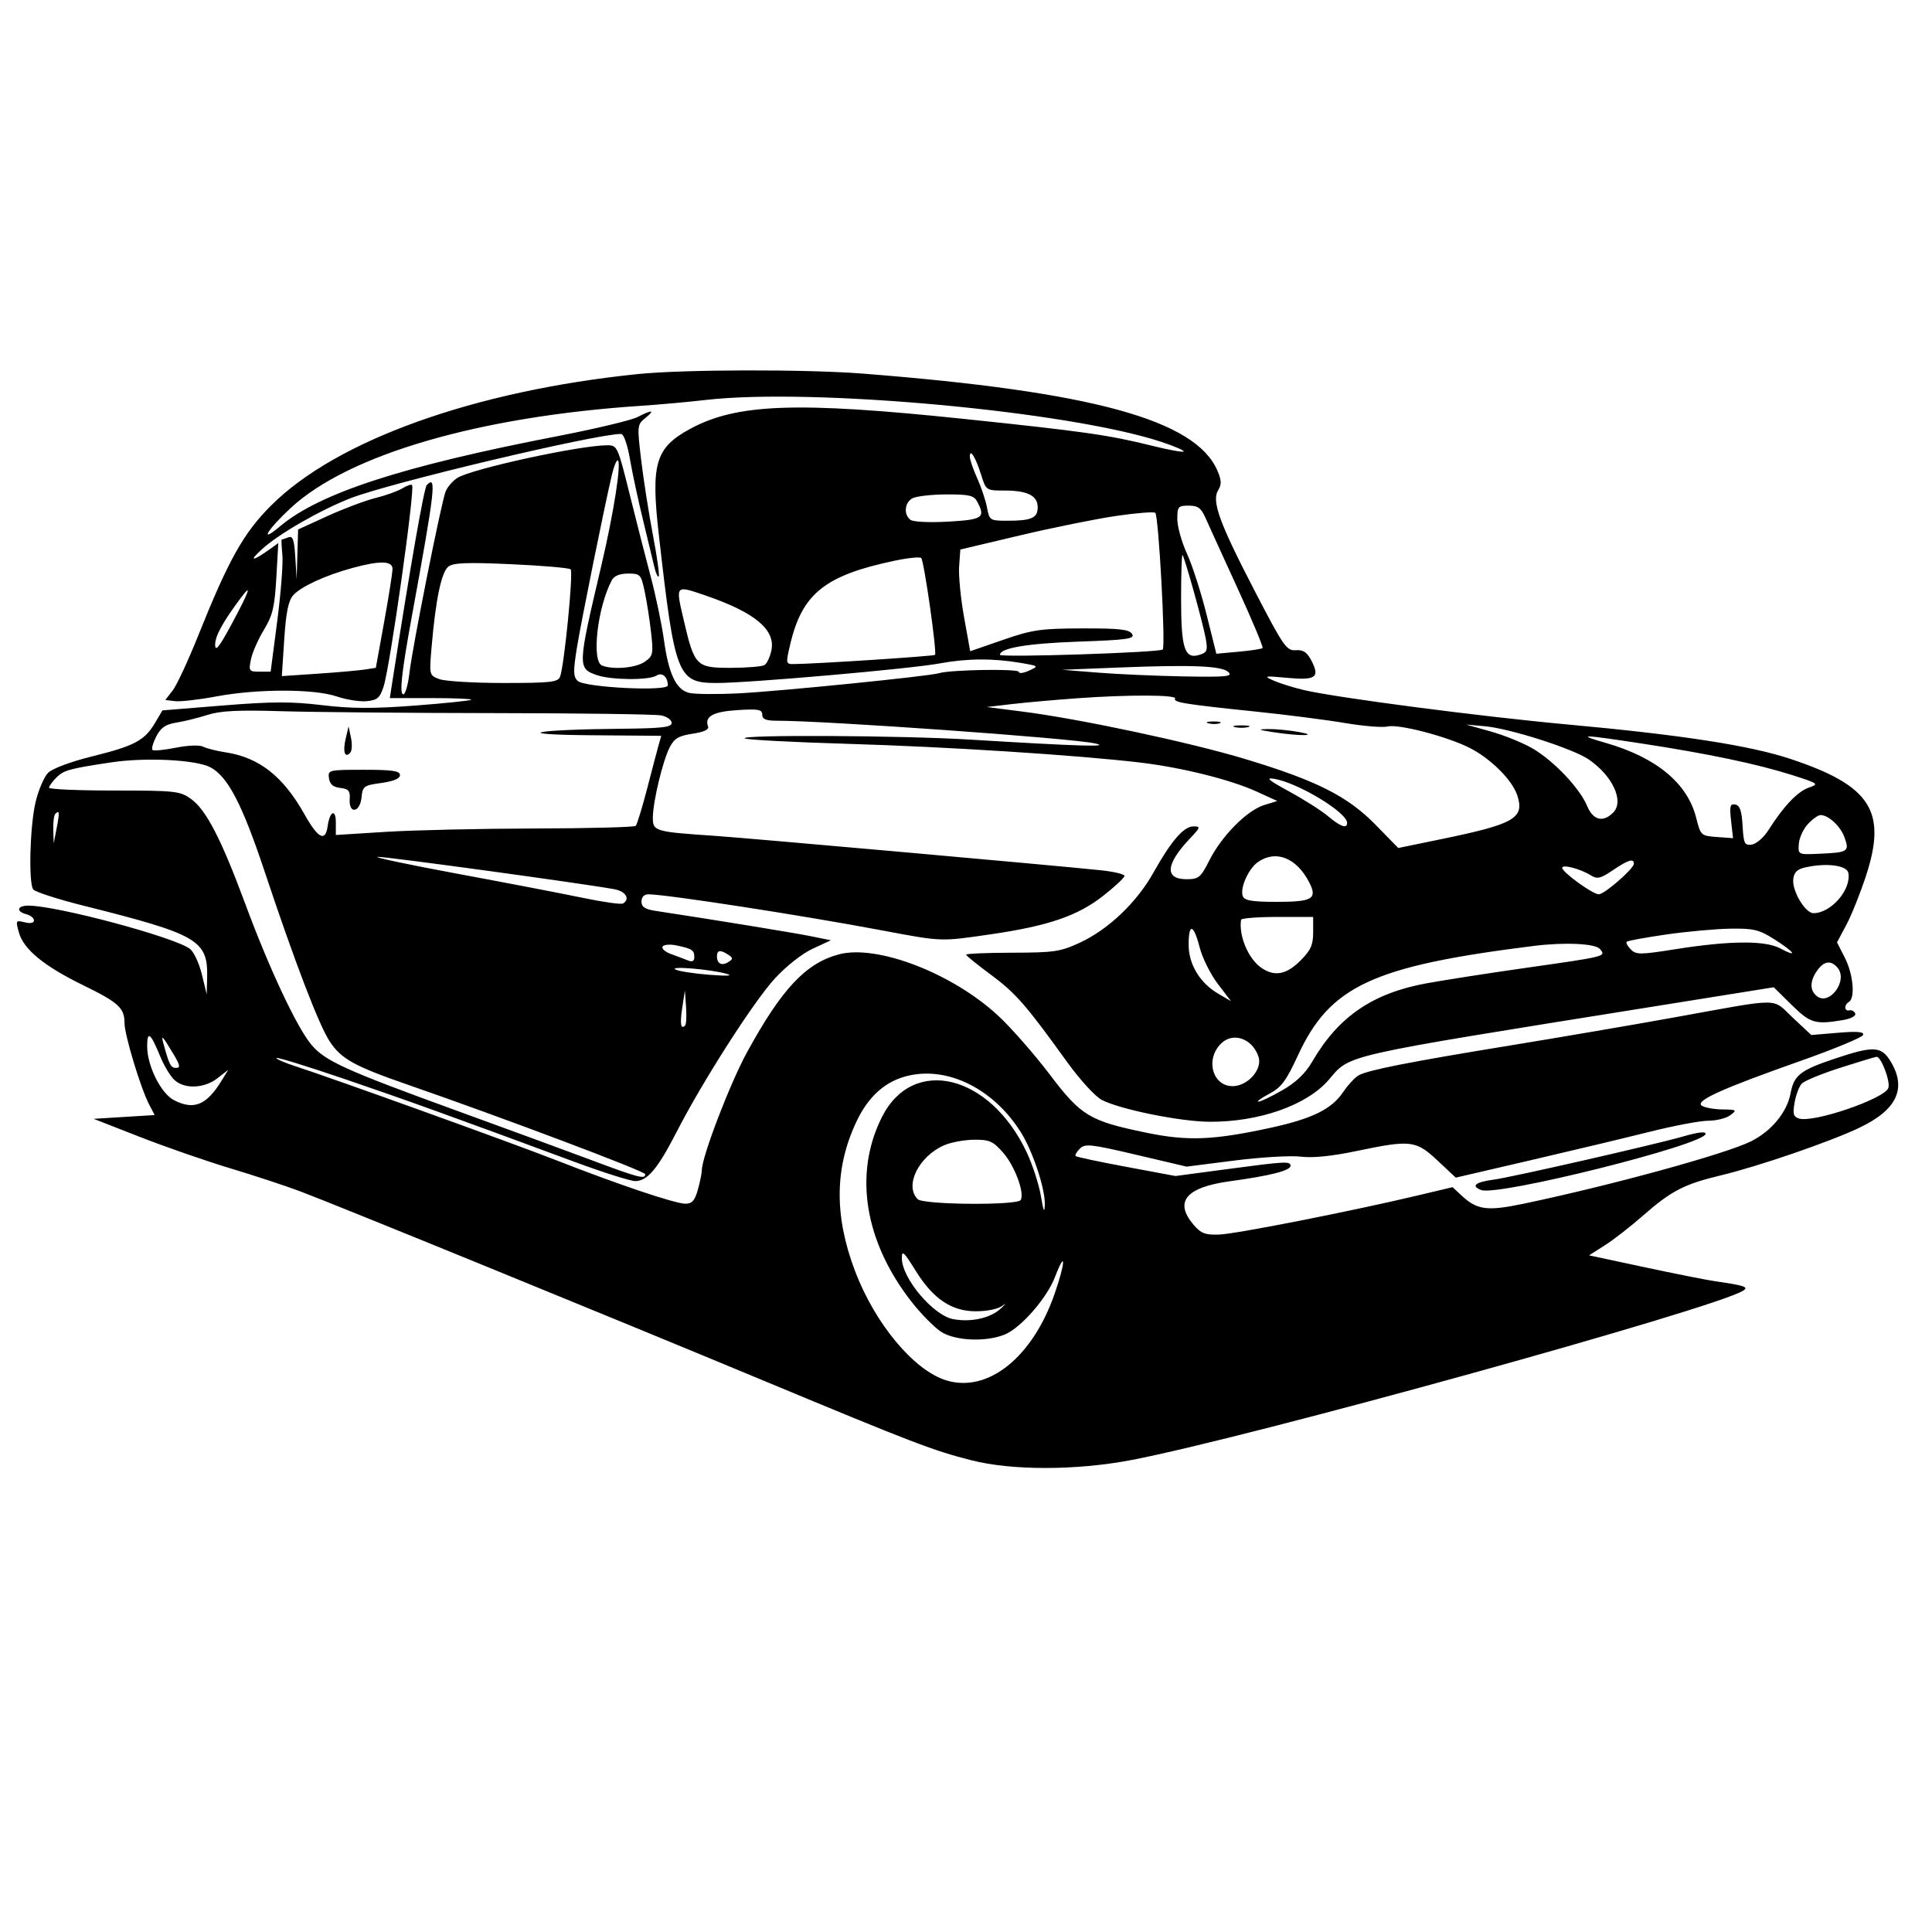
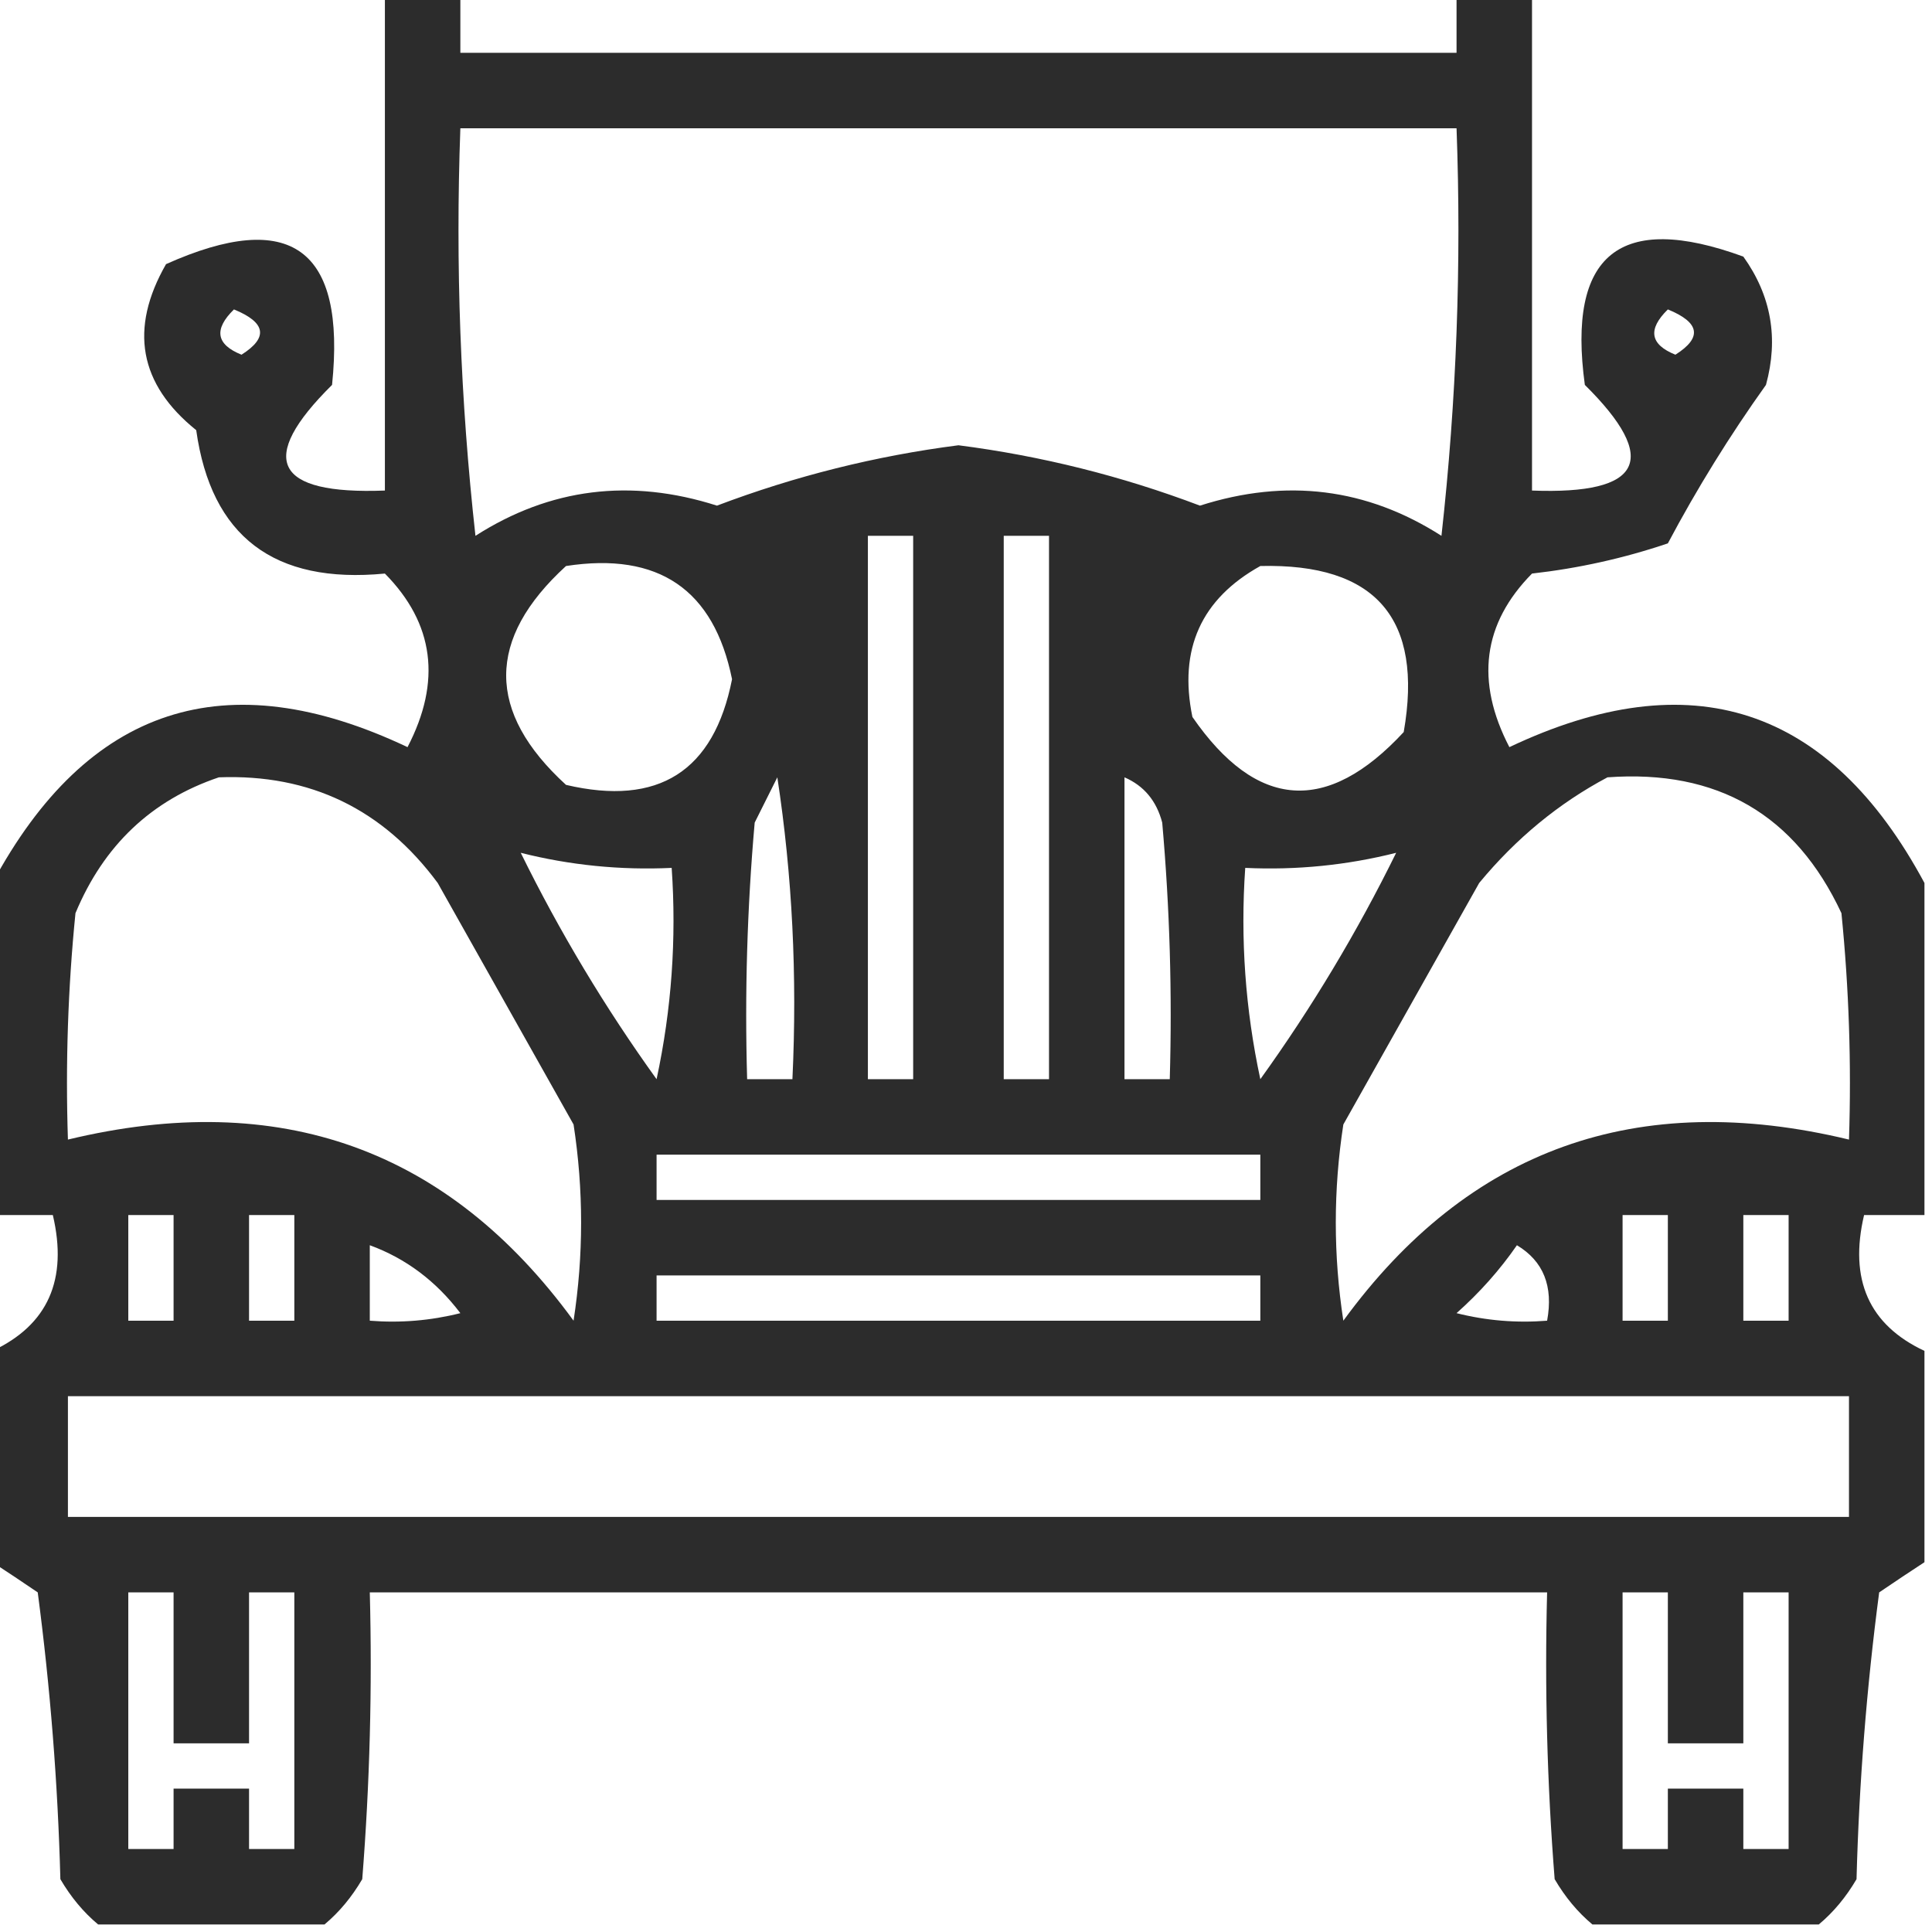
- <svg xmlns="http://www.w3.org/2000/svg" width="512" height="512" viewBox="0 0 512 512" version="1.1">
-   <path d="M 169 99.136 C 125.725 103.568, 89.188 116.658, 71.877 133.931 C 64.539 141.253, 60.584 148.309, 52.504 168.500 C 49.862 175.100, 46.823 181.625, 45.750 183 L 43.799 185.500 46.378 185.814 C 47.797 185.987, 52.715 185.425, 57.307 184.564 C 68.214 182.521, 83.243 182.523, 89.248 184.569 C 91.780 185.432, 95.348 185.994, 97.176 185.819 C 99.979 185.550, 100.679 184.951, 101.642 182 C 103.378 176.679, 110.061 129.394, 109.199 128.532 C 108.963 128.297, 107.810 128.695, 106.635 129.417 C 105.461 130.139, 102.250 131.293, 99.500 131.981 C 96.750 132.669, 91.013 134.826, 86.750 136.774 L 79 140.315 78.811 146.908 L 78.622 153.500 78.258 147.663 C 77.963 142.922, 77.608 141.936, 76.366 142.413 C 75.525 142.736, 74.749 143, 74.642 143 C 74.535 143, 74.622 144.830, 74.835 147.066 C 75.048 149.303, 74.435 157.178, 73.473 164.566 L 71.724 178 68.782 178 C 65.996 178, 65.876 177.829, 66.500 174.750 C 66.862 172.963, 68.406 169.440, 69.931 166.923 C 72.262 163.073, 72.786 160.880, 73.228 153.132 L 73.753 143.920 71.627 145.452 C 66.892 148.862, 65.739 148.881, 69.487 145.488 C 73.955 141.443, 84.763 135.228, 92.861 132.047 C 103.175 127.996, 157.843 115, 164.568 115 C 165.301 115, 166.263 117.718, 166.957 121.750 C 167.596 125.463, 169.169 132.775, 170.451 138 C 171.734 143.225, 173.079 148.791, 173.440 150.368 C 173.802 151.945, 174.309 153.024, 174.567 152.766 C 174.826 152.507, 174.143 147.617, 173.050 141.898 C 171.958 136.179, 170.554 127.243, 169.932 122.040 C 168.830 112.817, 168.857 112.535, 171.011 110.790 C 173.719 108.597, 172.885 108.491, 168.950 110.526 C 167.326 111.365, 157.786 113.642, 147.749 115.585 C 106.511 123.567, 84.678 130.668, 74.158 139.521 C 68.536 144.251, 70.816 140.386, 77.055 134.610 C 92.347 120.452, 126.938 110.376, 170 107.535 C 174.675 107.227, 182.325 106.534, 187 105.995 C 215.315 102.731, 283.255 108.985, 307.814 117.115 C 311.287 118.265, 313.926 119.407, 313.680 119.654 C 313.433 119.900, 309.692 119.222, 305.366 118.146 C 293.799 115.270, 287.512 114.372, 255.569 111.028 C 211.061 106.369, 195.216 106.948, 182.842 113.683 C 173.704 118.656, 172.459 122.845, 174.572 141.500 C 178.849 179.265, 179.525 181, 189.958 181 C 198.546 181, 241.241 177.254, 249 175.819 C 256.290 174.471, 263.118 174.423, 270.439 175.668 C 275.313 176.496, 275.342 176.523, 272.689 177.732 C 271.210 178.406, 270 178.547, 270 178.046 C 270 177.176, 251.797 177.479, 248.878 178.398 C 246.345 179.196, 206.640 183.194, 195.861 183.737 C 190.010 184.032, 184.056 183.980, 182.629 183.622 C 179.155 182.750, 177.209 178.649, 175.940 169.526 C 175.362 165.370, 173.781 157.814, 172.427 152.735 C 171.073 147.656, 168.544 137.762, 166.807 130.750 C 163.736 118.355, 163.573 118, 160.955 118 C 153.667 118, 125.021 124.235, 121.205 126.651 C 119.943 127.451, 118.535 129.094, 118.076 130.302 C 116.869 133.480, 109.298 171.458, 108.517 178.250 C 108.154 181.412, 107.423 184, 106.894 184 C 105.790 184, 106.413 178.252, 109.114 163.500 C 115.318 129.621, 115.763 125.716, 113.092 128.567 C 112.374 129.333, 108.791 149.776, 104.122 179.750 L 103.304 185 114.318 185 C 120.377 185, 125.136 185.197, 124.895 185.439 C 124.653 185.680, 117.941 186.376, 109.978 186.985 C 98.937 187.829, 93.096 187.803, 85.373 186.873 C 77.280 185.898, 72.013 185.915, 59.145 186.957 L 43.043 188.261 41.099 191.557 C 38.337 196.237, 35.692 197.653, 24.546 200.414 C 18.760 201.847, 13.898 203.658, 12.748 204.807 C 11.673 205.883, 10.171 209.404, 9.412 212.632 C 7.941 218.885, 7.533 233.717, 8.778 235.675 C 9.189 236.322, 15.145 238.260, 22.013 239.983 C 52.708 247.683, 55.159 249.124, 54.889 259.315 L 54.779 263.500 53.481 258.177 C 52.767 255.249, 51.354 252.227, 50.341 251.460 C 46.224 248.343, 15.047 240, 7.517 240 C 4.516 240, 4.167 241.549, 7 242.290 C 8.100 242.577, 9 243.313, 9 243.925 C 9 244.608, 8.050 244.800, 6.542 244.421 C 4.175 243.827, 4.118 243.928, 5.020 247.152 C 6.265 251.600, 11.653 256.017, 22 261.075 C 31.443 265.690, 33 267.115, 33 271.140 C 33 274.249, 37.267 288.364, 39.510 292.672 L 40.982 295.500 32.897 296 L 24.812 296.500 37.108 301.308 C 43.870 303.952, 54.600 307.680, 60.952 309.591 C 67.303 311.503, 75.650 314.251, 79.500 315.697 C 89.143 319.321, 161.387 348.830, 202 365.735 C 242.171 382.456, 247.179 384.377, 257.410 386.984 C 268.171 389.727, 285.147 389.712, 299.699 386.949 C 330.496 381.100, 454.339 346.827, 461.948 342.047 C 463.519 341.060, 462.377 340.675, 454.500 339.538 C 452.300 339.220, 443.889 337.547, 435.809 335.819 L 421.117 332.677 425.309 330.014 C 427.614 328.549, 432.200 324.978, 435.500 322.078 C 442.871 315.602, 446.390 313.785, 456 311.493 C 465.831 309.150, 484.891 302.606, 492.698 298.894 C 502.714 294.132, 505.396 288.441, 501.011 281.250 C 498.550 277.213, 496.480 277.119, 486.176 280.575 C 477.097 283.620, 475.422 284.936, 474.522 289.733 C 473.583 294.739, 469.488 299.722, 464.077 302.443 C 457.446 305.777, 427.033 314.126, 403.818 318.986 C 394.043 321.032, 391.434 320.678, 387.227 316.737 L 384.953 314.608 375.727 316.803 C 358.305 320.950, 327.623 326.998, 323.156 327.167 C 319.416 327.309, 318.303 326.891, 316.343 324.612 C 311.067 318.479, 314.283 314.624, 326 313.033 C 336.554 311.599, 342 310.214, 342 308.961 C 342 307.689, 340.819 307.751, 325.009 309.859 L 311.518 311.657 298.509 309.230 C 291.354 307.896, 285.302 306.612, 285.060 306.378 C 284.817 306.144, 285.312 305.259, 286.159 304.412 C 287.546 303.026, 289.032 303.186, 301.083 306.020 L 314.467 309.167 327.220 307.547 C 334.235 306.656, 342.117 306.197, 344.737 306.526 C 347.840 306.917, 352.936 306.406, 359.360 305.063 C 373.888 302.023, 375.203 302.175, 380.942 307.543 L 385.799 312.085 405.649 307.473 C 416.567 304.937, 430.761 301.542, 437.192 299.931 C 443.622 298.319, 450.623 297, 452.750 297 C 454.877 297, 457.491 296.339, 458.559 295.532 C 460.372 294.161, 460.235 294.060, 456.500 294.016 C 454.300 293.991, 451.834 293.549, 451.021 293.034 C 449.050 291.788, 456.069 288.598, 477.157 281.155 C 486.065 278.011, 493.529 274.913, 493.743 274.272 C 494.027 273.420, 492.225 273.265, 487.074 273.697 L 480.016 274.289 475.102 269.692 C 469.414 264.372, 472.744 264.375, 443.500 269.659 C 433.050 271.548, 413.665 274.862, 400.422 277.024 C 373.597 281.404, 362.730 283.539, 360.099 284.947 C 359.127 285.467, 357.244 287.499, 355.915 289.461 C 352.851 293.988, 347.657 296.514, 336.419 298.942 C 321.495 302.165, 314.715 302.427, 303.889 300.197 C 288.708 297.069, 286.542 295.765, 278.167 284.720 C 274.169 279.448, 268.095 272.512, 264.668 269.306 C 252.552 257.972, 232.418 250.195, 222.267 252.928 C 213.524 255.282, 207.211 262.010, 198.017 278.770 C 193.479 287.042, 186.009 306.525, 185.994 310.127 C 185.991 310.882, 185.520 313.188, 184.947 315.250 C 184.137 318.168, 183.405 319, 181.649 319 C 178.947 319, 164.007 313.974, 147.500 307.513 C 135.744 302.911, 88.684 285.948, 78.185 282.528 C 75.262 281.575, 73.059 280.607, 73.290 280.376 C 73.521 280.146, 81.538 282.621, 91.105 285.877 C 107.469 291.446, 119.337 295.720, 152.268 307.906 C 159.840 310.708, 167.074 313, 168.344 313 C 171.556 313, 174.302 309.734, 179.330 299.934 C 186.197 286.552, 199.625 265.571, 205.295 259.368 C 208.309 256.069, 212.533 252.735, 215.346 251.431 L 220.198 249.183 214.849 248.100 C 210.405 247.200, 189.112 243.726, 173.750 241.394 C 170.923 240.964, 170 240.354, 170 238.912 C 170 237.727, 170.695 237, 171.826 237 C 176.480 237, 212.358 242.538, 233.581 246.533 C 249.748 249.575, 249.140 249.553, 262.500 247.609 C 277.794 245.384, 285.570 242.726, 292.344 237.410 C 295.455 234.969, 298 232.591, 298 232.128 C 298 231.664, 295.188 230.990, 291.750 230.630 C 279.585 229.356, 198.369 222.115, 189.500 221.514 C 173.460 220.428, 172.998 220.291, 173.015 216.662 C 173.035 212.436, 175.635 201.606, 177.493 198.013 C 178.696 195.686, 179.875 194.991, 183.553 194.440 C 186.536 193.992, 187.958 193.332, 187.652 192.537 C 186.637 189.890, 188.945 188.598, 195.432 188.185 C 200.986 187.832, 202 188.016, 202 189.384 C 202 190.595, 202.974 191, 205.889 191 C 219.026 191, 283.565 195.596, 290.096 196.996 C 294.920 198.031, 285.883 197.758, 257 195.997 C 239.158 194.909, 196.341 194.674, 197.336 195.669 C 197.704 196.037, 210.041 196.693, 224.752 197.127 C 250.925 197.900, 285.054 200.081, 302 202.064 C 313.007 203.352, 326.065 206.595, 333 209.763 L 338.500 212.276 335.010 213.351 C 330.490 214.744, 323.809 221.469, 320.544 227.912 C 318.182 232.575, 317.673 233, 314.452 233 C 308.570 233, 308.889 229.040, 315.316 222.250 C 318.154 219.251, 318.229 219, 316.285 219 C 313.703 219, 310.387 222.827, 305.687 231.233 C 301.273 239.124, 293.755 246.293, 286.220 249.795 C 281.022 252.210, 279.381 252.454, 268.250 252.476 C 261.512 252.489, 256.018 252.725, 256.041 253 C 256.064 253.275, 258.984 255.644, 262.530 258.265 C 269.127 263.141, 271.884 266.290, 282.681 281.290 C 286.157 286.121, 290.231 290.585, 291.993 291.496 C 296.841 294.003, 312.732 297.227, 320.500 297.279 C 333.639 297.368, 346.366 292.896, 352.127 286.165 C 357.940 279.373, 354.612 280.127, 437.281 266.887 L 470.062 261.636 474.815 266.318 C 479.740 271.169, 481.022 271.553, 488.288 270.352 C 490.452 269.994, 491.898 269.249, 491.663 268.613 C 491.436 268.001, 490.744 267.612, 490.125 267.750 C 488.732 268.060, 488.636 266.343, 490 265.500 C 491.696 264.452, 491.107 258.131, 488.913 253.829 L 486.825 249.737 489.290 245.119 C 490.645 242.578, 492.988 236.736, 494.497 232.136 C 500.133 214.952, 495.779 208.201, 474.500 201.124 C 463.802 197.567, 445.533 194.743, 415.440 191.997 C 392.460 189.900, 354.138 184.895, 345.500 182.863 C 342.750 182.216, 339.150 181.087, 337.500 180.354 C 334.743 179.129, 335.035 179.071, 341.114 179.635 C 348.700 180.339, 349.843 179.531, 347.547 175.090 C 346.377 172.829, 345.385 172.167, 343.380 172.311 C 340.945 172.486, 340.128 171.304, 332.456 156.500 C 323.073 138.394, 321.042 132.764, 322.847 129.873 C 323.764 128.406, 323.717 127.275, 322.635 124.745 C 316.870 111.271, 289.456 103.767, 228.605 99.008 C 213.467 97.825, 181.130 97.894, 169 99.136 M 257.022 121.050 C 257.034 121.847, 257.915 124.419, 258.979 126.764 C 260.044 129.109, 261.209 132.596, 261.569 134.514 C 262.208 137.921, 262.331 138, 267.030 138 C 273.367 138, 275 137.268, 275 134.428 C 275 131.360, 272.306 130, 266.226 130 C 261.330 130, 261.317 129.991, 259.986 125.750 C 258.540 121.142, 256.986 118.678, 257.022 121.050 M 162.180 125.750 C 160.296 133.620, 153.984 164.823, 152.862 171.808 C 151.883 177.902, 151.921 179.337, 153.094 180.444 C 154.954 182.200, 177.007 183.295, 176.985 181.630 C 176.954 179.347, 175.484 178.082, 173.974 179.037 C 171.952 180.316, 161.985 180.239, 158.190 178.916 C 153.019 177.114, 153.035 176.735, 159.368 149.856 C 162.728 135.595, 164.820 122, 163.655 122 C 163.337 122, 162.673 123.688, 162.180 125.750 M 241.750 132.080 C 239.715 133.266, 239.445 136.317, 241.250 137.742 C 241.970 138.310, 246.207 138.521, 251.250 138.239 C 260.463 137.723, 261.241 137.188, 258.965 132.934 C 258.086 131.291, 256.843 131.005, 250.715 131.030 C 246.747 131.047, 242.713 131.519, 241.750 132.080 M 312 137.564 C 312 139.524, 313.153 143.650, 314.563 146.732 C 315.973 149.813, 318.300 157.040, 319.735 162.791 L 322.343 173.247 328.250 172.711 C 331.500 172.416, 334.353 171.980, 334.592 171.741 C 334.831 171.502, 331.850 164.375, 327.968 155.903 C 324.086 147.432, 320.262 139.037, 319.471 137.250 C 318.307 134.620, 317.457 134, 315.016 134 C 312.225 134, 312 134.266, 312 137.564 M 295.794 136.728 C 290.455 137.510, 278.980 139.833, 270.294 141.889 L 254.500 145.628 254.179 150.064 C 254.002 152.504, 254.589 158.569, 255.484 163.542 L 257.110 172.584 265.805 169.575 C 273.601 166.878, 275.771 166.564, 286.786 166.534 C 296.651 166.507, 299.255 166.795, 300.003 168 C 300.810 169.300, 298.907 169.572, 285.717 170.042 C 272.239 170.521, 265 171.741, 265 173.532 C 265 174.308, 307.323 172.930, 308.134 172.127 C 308.938 171.332, 307.053 136.707, 306.162 135.903 C 305.798 135.575, 301.132 135.946, 295.794 136.728 M 237.113 148.589 C 218.625 152.471, 212.581 157.308, 209.416 170.750 C 208.217 175.846, 208.244 176, 210.340 175.985 C 216.002 175.947, 247.431 173.902, 247.785 173.549 C 248.355 172.979, 244.887 148.631, 244.128 147.874 C 243.782 147.529, 240.626 147.851, 237.113 148.589 M 313 158.642 C 313 171.949, 313.939 174.789, 317.919 173.526 C 319.912 172.893, 320.105 172.363, 319.520 169.153 C 318.761 165, 313.952 147.717, 313.378 147.083 C 313.170 146.854, 313 152.056, 313 158.642 M 93.500 150.487 C 86.311 152.437, 79.774 155.435, 77.733 157.718 C 76.421 159.186, 75.802 162.200, 75.327 169.435 L 74.687 179.175 84.093 178.544 C 89.267 178.197, 94.872 177.704, 96.550 177.449 L 99.600 176.984 101.818 164.742 C 103.039 158.009, 104.029 151.713, 104.018 150.750 C 103.996 148.614, 100.712 148.532, 93.500 150.487 M 118.811 150.172 C 116.983 151.609, 115.472 158.815, 114.398 171.223 C 113.729 178.944, 113.730 178.947, 116.430 179.973 C 117.915 180.538, 125.578 181, 133.458 181 C 145.858 181, 147.871 180.778, 148.420 179.348 C 149.532 176.450, 151.984 151.582, 151.228 150.878 C 150.827 150.505, 143.750 149.895, 135.500 149.522 C 123.730 148.990, 120.136 149.130, 118.811 150.172 M 162.142 153.750 C 158.307 160.974, 156.690 175.283, 159.582 176.393 C 162.575 177.542, 168.559 176.997, 170.891 175.364 C 173.056 173.848, 173.177 173.278, 172.543 167.614 C 172.166 164.251, 171.402 159.363, 170.846 156.750 C 169.881 152.219, 169.678 152, 166.452 152 C 164.252 152, 162.746 152.611, 162.142 153.750 M 63.868 158.379 C 59.014 164.874, 57.002 168.549, 57.017 170.890 C 57.029 172.863, 58.132 171.453, 61.540 165.106 C 66.082 156.646, 66.874 154.357, 63.868 158.379 M 181.175 164.249 C 184.044 176.570, 184.473 177.003, 193.773 176.985 C 198.023 176.976, 202.006 176.639, 202.624 176.235 C 203.243 175.831, 204.048 174.120, 204.413 172.434 C 205.605 166.938, 200.173 162.360, 187.142 157.877 C 178.874 155.032, 178.998 154.900, 181.175 164.249 M 296.500 176.902 L 281.500 177.500 291 178.258 C 296.225 178.674, 306.448 179.124, 313.717 179.258 C 324.845 179.462, 326.719 179.286, 325.575 178.143 C 323.883 176.455, 316.070 176.121, 296.500 176.902 M 285.500 185.045 C 279.450 185.483, 271.575 186.185, 268 186.605 L 261.500 187.369 271 188.581 C 286.214 190.523, 315.375 196.737, 330 201.154 C 348.928 206.870, 357.148 211.015, 364.527 218.564 L 370.555 224.729 381.984 222.374 C 401.411 218.371, 404.087 216.823, 402.083 210.750 C 400.728 206.645, 394.971 200.948, 389.323 198.123 C 383.342 195.132, 370.578 191.817, 367.762 192.524 C 366.444 192.854, 361.346 192.443, 356.433 191.609 C 351.520 190.776, 340.750 189.397, 332.500 188.546 C 314.143 186.653, 310.811 186.115, 311.415 185.138 C 312.048 184.114, 299.017 184.067, 285.500 185.045 M 55 189.458 C 52.525 190.252, 48.814 191.168, 46.752 191.495 C 43.892 191.949, 42.632 192.811, 41.429 195.138 C 40.562 196.814, 40.100 198.433, 40.402 198.736 C 40.705 199.038, 43.480 198.778, 46.569 198.158 C 49.794 197.510, 52.892 197.391, 53.843 197.878 C 54.754 198.344, 57.460 199.025, 59.855 199.392 C 68.689 200.742, 75.049 205.749, 80.689 215.796 C 84.304 222.235, 86.241 223.220, 86.835 218.922 C 87.383 214.951, 89 214.219, 89 217.941 L 89 221.282 102.250 220.450 C 109.537 219.992, 127.275 219.591, 141.667 219.559 C 156.058 219.527, 168.120 219.213, 168.470 218.863 C 168.820 218.513, 170.198 214.013, 171.532 208.863 C 172.866 203.713, 174.245 198.488, 174.595 197.250 L 175.233 195 156.367 194.843 C 134.890 194.664, 141.329 193.344, 164.750 193.124 C 175.473 193.024, 178 192.729, 178 191.579 C 178 190.798, 176.762 189.905, 175.250 189.595 C 173.738 189.285, 153.825 189.009, 131 188.982 C 108.175 188.956, 82.750 188.727, 74.500 188.475 C 63.141 188.127, 58.408 188.366, 55 189.458 M 320.269 191.693 C 321.242 191.947, 322.592 191.930, 323.269 191.656 C 323.946 191.382, 323.150 191.175, 321.500 191.195 C 319.850 191.215, 319.296 191.439, 320.269 191.693 M 327.250 192.689 C 328.212 192.941, 329.788 192.941, 330.750 192.689 C 331.712 192.438, 330.925 192.232, 329 192.232 C 327.075 192.232, 326.288 192.438, 327.250 192.689 M 395.046 193.843 C 398.646 194.851, 403.670 196.894, 406.210 198.383 C 411.797 201.657, 418.629 208.868, 420.590 213.560 C 422.184 217.376, 424.801 218.056, 427.501 215.356 C 430.501 212.356, 427.373 205.580, 420.980 201.230 C 416.782 198.373, 400.117 193.054, 393.500 192.459 L 388.500 192.009 395.046 193.843 M 91.593 195.822 C 90.786 199.246, 91.419 201.077, 92.841 199.433 C 93.285 198.920, 93.362 197.150, 93.012 195.500 L 92.375 192.500 91.593 195.822 M 337.500 194.046 C 344.369 195.116, 350.079 195.031, 344 193.949 C 341.525 193.509, 337.925 193.175, 336 193.208 C 333.138 193.256, 333.411 193.409, 337.500 194.046 M 425.500 196.867 C 438.948 200.733, 447.182 207.542, 449.501 216.713 C 450.689 221.415, 450.786 221.506, 454.993 221.814 L 459.275 222.128 458.754 217.513 C 458.316 213.620, 458.490 212.947, 459.867 213.209 C 461.085 213.440, 461.577 214.868, 461.804 218.822 C 462.079 223.611, 462.318 224.095, 464.270 223.812 C 465.459 223.641, 467.427 221.925, 468.645 220 C 472.617 213.718, 476.359 209.771, 479.320 208.739 C 482.135 207.757, 481.994 207.651, 474.863 205.381 C 465.740 202.475, 452.570 199.715, 435.104 197.047 C 419.149 194.609, 417.539 194.579, 425.500 196.867 M 29.500 202.032 C 18.357 203.702, 16.893 204.107, 14.944 206.056 C 13.875 207.125, 13 208.338, 13 208.750 C 13 209.162, 20.762 209.500, 30.250 209.500 C 46.421 209.500, 47.693 209.638, 50.584 211.700 C 54.611 214.572, 58.615 222.303, 64.984 239.500 C 71.365 256.731, 78.716 272.377, 82.563 276.917 C 86.188 281.195, 91.642 283.665, 121.058 294.350 C 134.015 299.057, 150.085 304.954, 156.769 307.454 C 169.299 312.141, 171 312.586, 171 311.172 C 171 310.414, 133.211 296.176, 108.035 287.449 C 93.887 282.545, 90.454 280.644, 87.393 276.018 C 84.535 271.699, 78.154 255.045, 70.144 231 C 64.175 213.082, 60.368 205.771, 55.742 203.339 C 51.915 201.328, 38.619 200.666, 29.500 202.032 M 87.180 206.250 C 87.407 207.844, 88.281 208.590, 90.180 208.810 C 92.401 209.066, 92.829 209.580, 92.680 211.810 C 92.411 215.829, 95.415 215.374, 95.807 211.336 C 96.096 208.360, 96.408 208.132, 101.057 207.492 C 104.315 207.044, 106 206.333, 106 205.406 C 106 204.296, 103.986 204, 96.430 204 C 87.078 204, 86.868 204.051, 87.180 206.250 M 341.635 209.745 C 345.559 211.881, 350.207 214.837, 351.962 216.314 C 355.251 219.082, 357 219.692, 357 218.073 C 357 215.300, 344.010 207.447, 337.676 206.391 C 335.251 205.986, 336.187 206.779, 341.635 209.745 M 14.667 215.667 C 14.300 216.033, 14.052 217.946, 14.115 219.917 L 14.230 223.500 15.010 219.500 C 15.829 215.298, 15.763 214.570, 14.667 215.667 M 479.132 218.360 C 477.913 219.658, 476.822 222.020, 476.707 223.610 C 476.500 226.498, 476.505 226.500, 482 226.260 C 489.753 225.923, 490.135 225.687, 488.860 222.030 C 487.809 219.013, 484.606 216, 482.452 216 C 481.845 216, 480.351 217.062, 479.132 218.360 M 121.130 231.532 C 134.126 233.943, 149.138 236.830, 154.491 237.948 C 159.844 239.066, 164.623 239.733, 165.112 239.431 C 167.076 238.217, 165.813 236.189, 162.750 235.638 C 153.972 234.061, 102.406 227.009, 100.120 227.074 C 98.679 227.115, 108.133 229.121, 121.130 231.532 M 333.360 228.460 C 330.842 230.224, 328.550 235.386, 329.355 237.482 C 329.813 238.676, 331.766 239, 338.500 239 C 347.827 239, 349.191 238.165, 346.952 233.828 C 343.579 227.296, 338.108 225.135, 333.360 228.460 M 427.432 230.611 C 424.168 232.826, 423.285 233.035, 421.611 231.989 C 418.824 230.249, 414 228.977, 414 229.983 C 414 231.145, 422.090 237, 423.694 237 C 425.200 237, 433 230.197, 433 228.884 C 433 227.401, 431.457 227.879, 427.432 230.611 M 478.500 229.850 C 476.259 230.343, 475.432 231.140, 475.229 233.005 C 474.894 236.098, 478.405 242, 480.581 242 C 485.236 242, 490.666 235.735, 489.830 231.329 C 489.449 229.320, 484.094 228.621, 478.500 229.850 M 328.889 243.750 C 328.260 248.017, 330.787 254.037, 334.217 256.439 C 337.712 258.888, 340.872 258.328, 344.600 254.600 C 347.361 251.839, 348 250.429, 348 247.100 L 348 243 338.500 243 C 333.275 243, 328.950 243.338, 328.889 243.750 M 315 250.352 C 315 255.566, 317.989 260.506, 322.868 263.355 L 326.230 265.318 322.724 260.726 C 320.797 258.200, 318.635 253.854, 317.921 251.067 C 316.327 244.849, 315 244.524, 315 250.352 M 441.536 247.656 C 436.055 248.448, 431.357 249.310, 431.095 249.571 C 430.833 249.833, 431.323 250.752, 432.184 251.613 C 433.604 253.033, 434.685 253.029, 443.849 251.572 C 458.321 249.271, 467.741 249.187, 471.750 251.321 C 476.612 253.909, 475.667 252.379, 470.304 248.978 C 466.170 246.356, 464.764 246.013, 458.554 246.108 C 454.674 246.168, 447.016 246.864, 441.536 247.656 M 175.596 250.844 C 175.270 251.373, 176.239 252.253, 177.751 252.800 C 179.263 253.348, 181.287 254.115, 182.250 254.505 C 183.468 254.999, 184 254.744, 184 253.666 C 184 251.807, 183.447 251.438, 179.345 250.559 C 177.609 250.187, 175.923 250.315, 175.596 250.844 M 406.500 250.675 C 363.815 256.008, 352.482 261.263, 343.982 279.661 C 340.826 286.492, 339.560 288.187, 336.349 289.881 C 334.232 290.998, 332.950 291.927, 333.500 291.946 C 334.050 291.966, 336.888 290.612, 339.806 288.938 C 343.501 286.819, 345.930 284.487, 347.806 281.258 C 354.673 269.436, 363.782 263.203, 378 260.596 C 382.675 259.738, 394.600 257.884, 404.500 256.475 C 425.804 253.442, 425.646 253.483, 423.990 251.488 C 422.789 250.041, 414.613 249.661, 406.500 250.675 M 190 253.441 C 190 255.416, 191.305 256.055, 193.048 254.934 C 194.312 254.121, 194.305 253.872, 193 253.015 C 190.899 251.636, 190 251.764, 190 253.441 M 481.557 257.223 C 479.614 259.996, 479.571 262.399, 481.436 263.947 C 484.763 266.708, 489.826 259.905, 486.989 256.487 C 485.245 254.386, 483.365 254.640, 481.557 257.223 M 179 256.931 C 179.825 257.380, 183.875 258.008, 188 258.327 C 192.859 258.702, 194.444 258.607, 192.500 258.056 C 188.294 256.864, 177.175 255.937, 179 256.931 M 180.814 266.981 C 180.150 271.323, 180.401 272.932, 181.563 271.771 C 181.872 271.461, 181.985 269.249, 181.813 266.854 L 181.500 262.500 180.814 266.981 M 39 277.311 C 39 282.441, 42.644 289.764, 46.080 291.541 C 51.336 294.259, 54.690 292.915, 58.649 286.501 L 60.500 283.503 57.615 285.751 C 54.150 288.453, 48.978 288.680, 46.274 286.250 C 45.202 285.288, 43.495 282.475, 42.479 280 C 39.895 273.703, 39 273.012, 39 277.311 M 43.296 276.500 C 44.858 282.232, 45.254 283, 46.649 283 C 47.869 283, 47.726 282.273, 45.908 279.250 C 43.031 274.467, 42.626 274.040, 43.296 276.500 M 323.573 276.570 C 319.166 280.977, 321.561 288.374, 327.213 287.809 C 331.048 287.426, 334.519 283.211, 333.540 280.126 C 331.988 275.237, 326.769 273.374, 323.573 276.570 M 487.614 282.994 C 482.726 284.562, 478.166 286.442, 477.480 287.172 C 476.794 287.902, 475.942 290.153, 475.586 292.173 C 475.054 295.188, 475.264 295.949, 476.758 296.423 C 480.553 297.628, 499.315 291.227, 500.419 288.352 C 501.056 286.690, 498.523 279.962, 497.301 280.072 C 496.860 280.112, 492.501 281.427, 487.614 282.994 M 240.564 285.102 C 234.623 286.527, 230.139 290.527, 226.970 297.228 C 221.194 309.441, 221.051 322.121, 226.527 336.668 C 231.841 350.787, 242.244 363.259, 250.859 365.840 C 261.868 369.138, 273.621 359.713, 279.477 342.889 C 282.401 334.489, 282.497 330.793, 279.593 338.395 C 277.462 343.976, 270.611 351.847, 266.327 353.637 C 261.455 355.672, 253.340 355.374, 249.530 353.019 C 247.767 351.929, 244.212 348.349, 241.630 345.062 C 229.075 329.082, 226.165 311, 233.735 296 C 241.974 279.675, 262.425 284.711, 272.122 305.453 C 273.677 308.779, 275.358 313.975, 275.858 317 C 276.527 321.052, 276.797 321.636, 276.883 319.218 C 277.030 315.107, 273.696 305.062, 270.509 300.014 C 263.271 288.548, 251.218 282.546, 240.564 285.102 M 446 301.187 C 438.554 303.330, 400.587 311.986, 395.919 312.605 C 390.970 313.262, 389.705 314.289, 392.518 315.369 C 396.957 317.072, 452 303.289, 452 300.474 C 452 299.795, 450.022 300.030, 446 301.187 M 250.245 303.493 C 243.440 306.451, 239.616 314.216, 243.200 317.800 C 244.685 319.285, 269.580 319.488, 270.486 318.023 C 271.604 316.213, 268.940 309.001, 265.854 305.487 C 263.167 302.427, 262.224 302.005, 258.146 302.039 C 255.591 302.061, 252.035 302.715, 250.245 303.493 M 239 333.435 C 239 338.740, 247.296 348.590, 252.603 349.585 C 257.373 350.480, 262.589 349.297, 265.295 346.705 C 266.562 345.492, 266.741 345.175, 265.694 346 C 264.553 346.899, 261.697 347.500, 258.567 347.500 C 252.190 347.500, 247.288 344.205, 242.712 336.843 C 239.481 331.646, 239 331.204, 239 333.435" stroke="none" fill="black" fill-rule="evenodd" />
+ <svg xmlns="http://www.w3.org/2000/svg" version="1.1" width="128px" height="128px" style="shape-rendering:geometricPrecision; text-rendering:geometricPrecision; image-rendering:optimizeQuality; fill-rule:evenodd; clip-rule:evenodd">
+   <g>
+     <path style="opacity:0.828" fill="#000000" d="M 25.5,-0.5 C 27.167,-0.5 28.833,-0.5 30.5,-0.5C 30.5,0.833 30.5,2.167 30.5,3.5C 52.5,3.5 74.5,3.5 96.5,3.5C 96.5,2.167 96.5,0.833 96.5,-0.5C 98.167,-0.5 99.833,-0.5 101.5,-0.5C 101.5,10.5 101.5,21.5 101.5,32.5C 108.831,32.779 109.998,30.446 105,25.5C 103.817,16.844 107.317,14.011 115.5,17C 117.347,19.579 117.847,22.412 117,25.5C 114.597,28.864 112.43,32.364 110.5,36C 107.576,36.988 104.576,37.654 101.5,38C 98.235,41.307 97.735,45.14 100,49.5C 112.041,43.792 121.208,46.792 127.5,58.5C 127.5,65.833 127.5,73.167 127.5,80.5C 126.167,80.5 124.833,80.5 123.5,80.5C 122.493,84.779 123.826,87.779 127.5,89.5C 127.5,94.167 127.5,98.833 127.5,103.5C 126.518,104.141 125.518,104.807 124.5,105.5C 123.669,111.807 123.169,118.141 123,124.5C 122.302,125.691 121.469,126.691 120.5,127.5C 115.5,127.5 110.5,127.5 105.5,127.5C 104.531,126.691 103.698,125.691 103,124.5C 102.5,118.175 102.334,111.842 102.5,105.5C 76.5,105.5 50.5,105.5 24.5,105.5C 24.666,111.842 24.5,118.175 24,124.5C 23.302,125.691 22.469,126.691 21.5,127.5C 16.5,127.5 11.5,127.5 6.5,127.5C 5.531,126.691 4.698,125.691 4,124.5C 3.831,118.141 3.331,111.807 2.5,105.5C 1.482,104.807 0.482,104.141 -0.5,103.5C -0.5,98.833 -0.5,94.167 -0.5,89.5C 3.174,87.779 4.507,84.779 3.5,80.5C 2.167,80.5 0.833,80.5 -0.5,80.5C -0.5,73.167 -0.5,65.833 -0.5,58.5C 5.792,46.792 14.959,43.792 27,49.5C 29.265,45.14 28.765,41.307 25.5,38C 18.154,38.707 13.988,35.54 13,28.5C 9.213,25.451 8.547,21.784 11,17.5C 19.262,13.8 22.929,16.467 22,25.5C 17.002,30.446 18.169,32.779 25.5,32.5C 25.5,21.5 25.5,10.5 25.5,-0.5 Z M 30.5,8.5 C 52.5,8.5 74.5,8.5 96.5,8.5C 96.832,17.525 96.498,26.525 95.5,35.5C 90.558,32.337 85.225,31.671 79.5,33.5C 74.32,31.538 68.987,30.205 63.5,29.5C 58.013,30.205 52.68,31.538 47.5,33.5C 41.775,31.671 36.442,32.337 31.5,35.5C 30.502,26.525 30.169,17.525 30.5,8.5 Z M 15.5,20.5 C 17.625,21.368 17.791,22.368 16,23.5C 14.317,22.823 14.15,21.823 15.5,20.5 Z M 110.5,20.5 C 112.625,21.368 112.791,22.368 111,23.5C 109.317,22.823 109.15,21.823 110.5,20.5 Z M 57.5,35.5 C 58.5,35.5 59.5,35.5 60.5,35.5C 60.5,47.5 60.5,59.5 60.5,71.5C 59.5,71.5 58.5,71.5 57.5,71.5C 57.5,59.5 57.5,47.5 57.5,35.5 Z M 66.5,35.5 C 67.5,35.5 68.5,35.5 69.5,35.5C 69.5,47.5 69.5,59.5 69.5,71.5C 68.5,71.5 67.5,71.5 66.5,71.5C 66.5,59.5 66.5,47.5 66.5,35.5 Z M 37.5,37.5 C 43.63,36.555 47.296,39.055 48.5,45C 47.296,51.106 43.629,53.439 37.5,52C 32.214,47.169 32.214,42.335 37.5,37.5 Z M 83.5,37.5 C 91.147,37.313 94.314,40.98 93,48.5C 87.919,53.986 83.252,53.653 79,47.5C 78.077,43.017 79.577,39.683 83.5,37.5 Z M 14.5,51.5 C 20.544,51.272 25.377,53.605 29,58.5C 32,63.833 35,69.167 38,74.5C 38.667,78.833 38.667,83.167 38,87.5C 29.702,76.118 18.535,72.118 4.5,75.5C 4.334,70.489 4.501,65.489 5,60.5C 6.871,56.006 10.038,53.006 14.5,51.5 Z M 51.5,51.5 C 52.491,57.979 52.824,64.646 52.5,71.5C 51.5,71.5 50.5,71.5 49.5,71.5C 49.334,65.824 49.501,60.157 50,54.5C 50.513,53.473 51.013,52.473 51.5,51.5 Z M 74.5,51.5 C 75.79,52.058 76.623,53.058 77,54.5C 77.499,60.157 77.666,65.824 77.5,71.5C 76.5,71.5 75.5,71.5 74.5,71.5C 74.5,64.833 74.5,58.167 74.5,51.5 Z M 106.5,51.5 C 113.784,50.967 118.951,53.967 122,60.5C 122.499,65.489 122.666,70.489 122.5,75.5C 108.465,72.118 97.298,76.118 89,87.5C 88.333,83.167 88.333,78.833 89,74.5C 92,69.167 95,63.833 98,58.5C 100.441,55.546 103.275,53.213 106.5,51.5 Z M 34.5,56.5 C 37.764,57.324 41.098,57.658 44.5,57.5C 44.827,62.214 44.493,66.88 43.5,71.5C 40.083,66.75 37.083,61.75 34.5,56.5 Z M 92.5,56.5 C 89.917,61.75 86.917,66.75 83.5,71.5C 82.507,66.88 82.173,62.214 82.5,57.5C 85.902,57.658 89.236,57.324 92.5,56.5 Z M 43.5,76.5 C 56.833,76.5 70.167,76.5 83.5,76.5C 83.5,77.5 83.5,78.5 83.5,79.5C 70.167,79.5 56.833,79.5 43.5,79.5C 43.5,78.5 43.5,77.5 43.5,76.5 Z M 8.5,80.5 C 9.5,80.5 10.5,80.5 11.5,80.5C 11.5,82.833 11.5,85.167 11.5,87.5C 10.5,87.5 9.5,87.5 8.5,87.5C 8.5,85.167 8.5,82.833 8.5,80.5 Z M 16.5,80.5 C 17.5,80.5 18.5,80.5 19.5,80.5C 19.5,82.833 19.5,85.167 19.5,87.5C 18.5,87.5 17.5,87.5 16.5,87.5C 16.5,85.167 16.5,82.833 16.5,80.5 Z M 107.5,80.5 C 108.5,80.5 109.5,80.5 110.5,80.5C 110.5,82.833 110.5,85.167 110.5,87.5C 109.5,87.5 108.5,87.5 107.5,87.5C 107.5,85.167 107.5,82.833 107.5,80.5 Z M 115.5,80.5 C 116.5,80.5 117.5,80.5 118.5,80.5C 118.5,82.833 118.5,85.167 118.5,87.5C 117.5,87.5 116.5,87.5 115.5,87.5C 115.5,85.167 115.5,82.833 115.5,80.5 Z M 24.5,82.5 C 26.886,83.373 28.886,84.873 30.5,87C 28.527,87.496 26.527,87.662 24.5,87.5C 24.5,85.833 24.5,84.167 24.5,82.5 Z M 100.5,82.5 C 102.256,83.552 102.923,85.219 102.5,87.5C 100.473,87.662 98.473,87.496 96.5,87C 98.041,85.629 99.375,84.129 100.5,82.5 Z M 43.5,84.5 C 56.833,84.5 70.167,84.5 83.5,84.5C 83.5,85.5 83.5,86.5 83.5,87.5C 70.167,87.5 56.833,87.5 43.5,87.5C 43.5,86.5 43.5,85.5 43.5,84.5 Z M 4.5,92.5 C 43.833,92.5 83.167,92.5 122.5,92.5C 122.5,95.167 122.5,97.833 122.5,100.5C 83.167,100.5 43.833,100.5 4.5,100.5C 4.5,97.833 4.5,95.167 4.5,92.5 Z M 8.5,105.5 C 9.5,105.5 10.5,105.5 11.5,105.5C 11.5,108.833 11.5,112.167 11.5,115.5C 13.167,115.5 14.833,115.5 16.5,115.5C 16.5,112.167 16.5,108.833 16.5,105.5C 17.5,105.5 18.5,105.5 19.5,105.5C 19.5,111.167 19.5,116.833 19.5,122.5C 18.5,122.5 17.5,122.5 16.5,122.5C 16.5,121.167 16.5,119.833 16.5,118.5C 14.833,118.5 13.167,118.5 11.5,118.5C 11.5,119.833 11.5,121.167 11.5,122.5C 10.5,122.5 9.5,122.5 8.5,122.5C 8.5,116.833 8.5,111.167 8.5,105.5 Z M 107.5,105.5 C 108.5,105.5 109.5,105.5 110.5,105.5C 110.5,108.833 110.5,112.167 110.5,115.5C 112.167,115.5 113.833,115.5 115.5,115.5C 115.5,112.167 115.5,108.833 115.5,105.5C 116.5,105.5 117.5,105.5 118.5,105.5C 118.5,111.167 118.5,116.833 118.5,122.5C 117.5,122.5 116.5,122.5 115.5,122.5C 115.5,121.167 115.5,119.833 115.5,118.5C 113.833,118.5 112.167,118.5 110.5,118.5C 110.5,119.833 110.5,121.167 110.5,122.5C 109.5,122.5 108.5,122.5 107.5,122.5C 107.5,116.833 107.5,111.167 107.5,105.5 Z" />
+   </g>
</svg>
